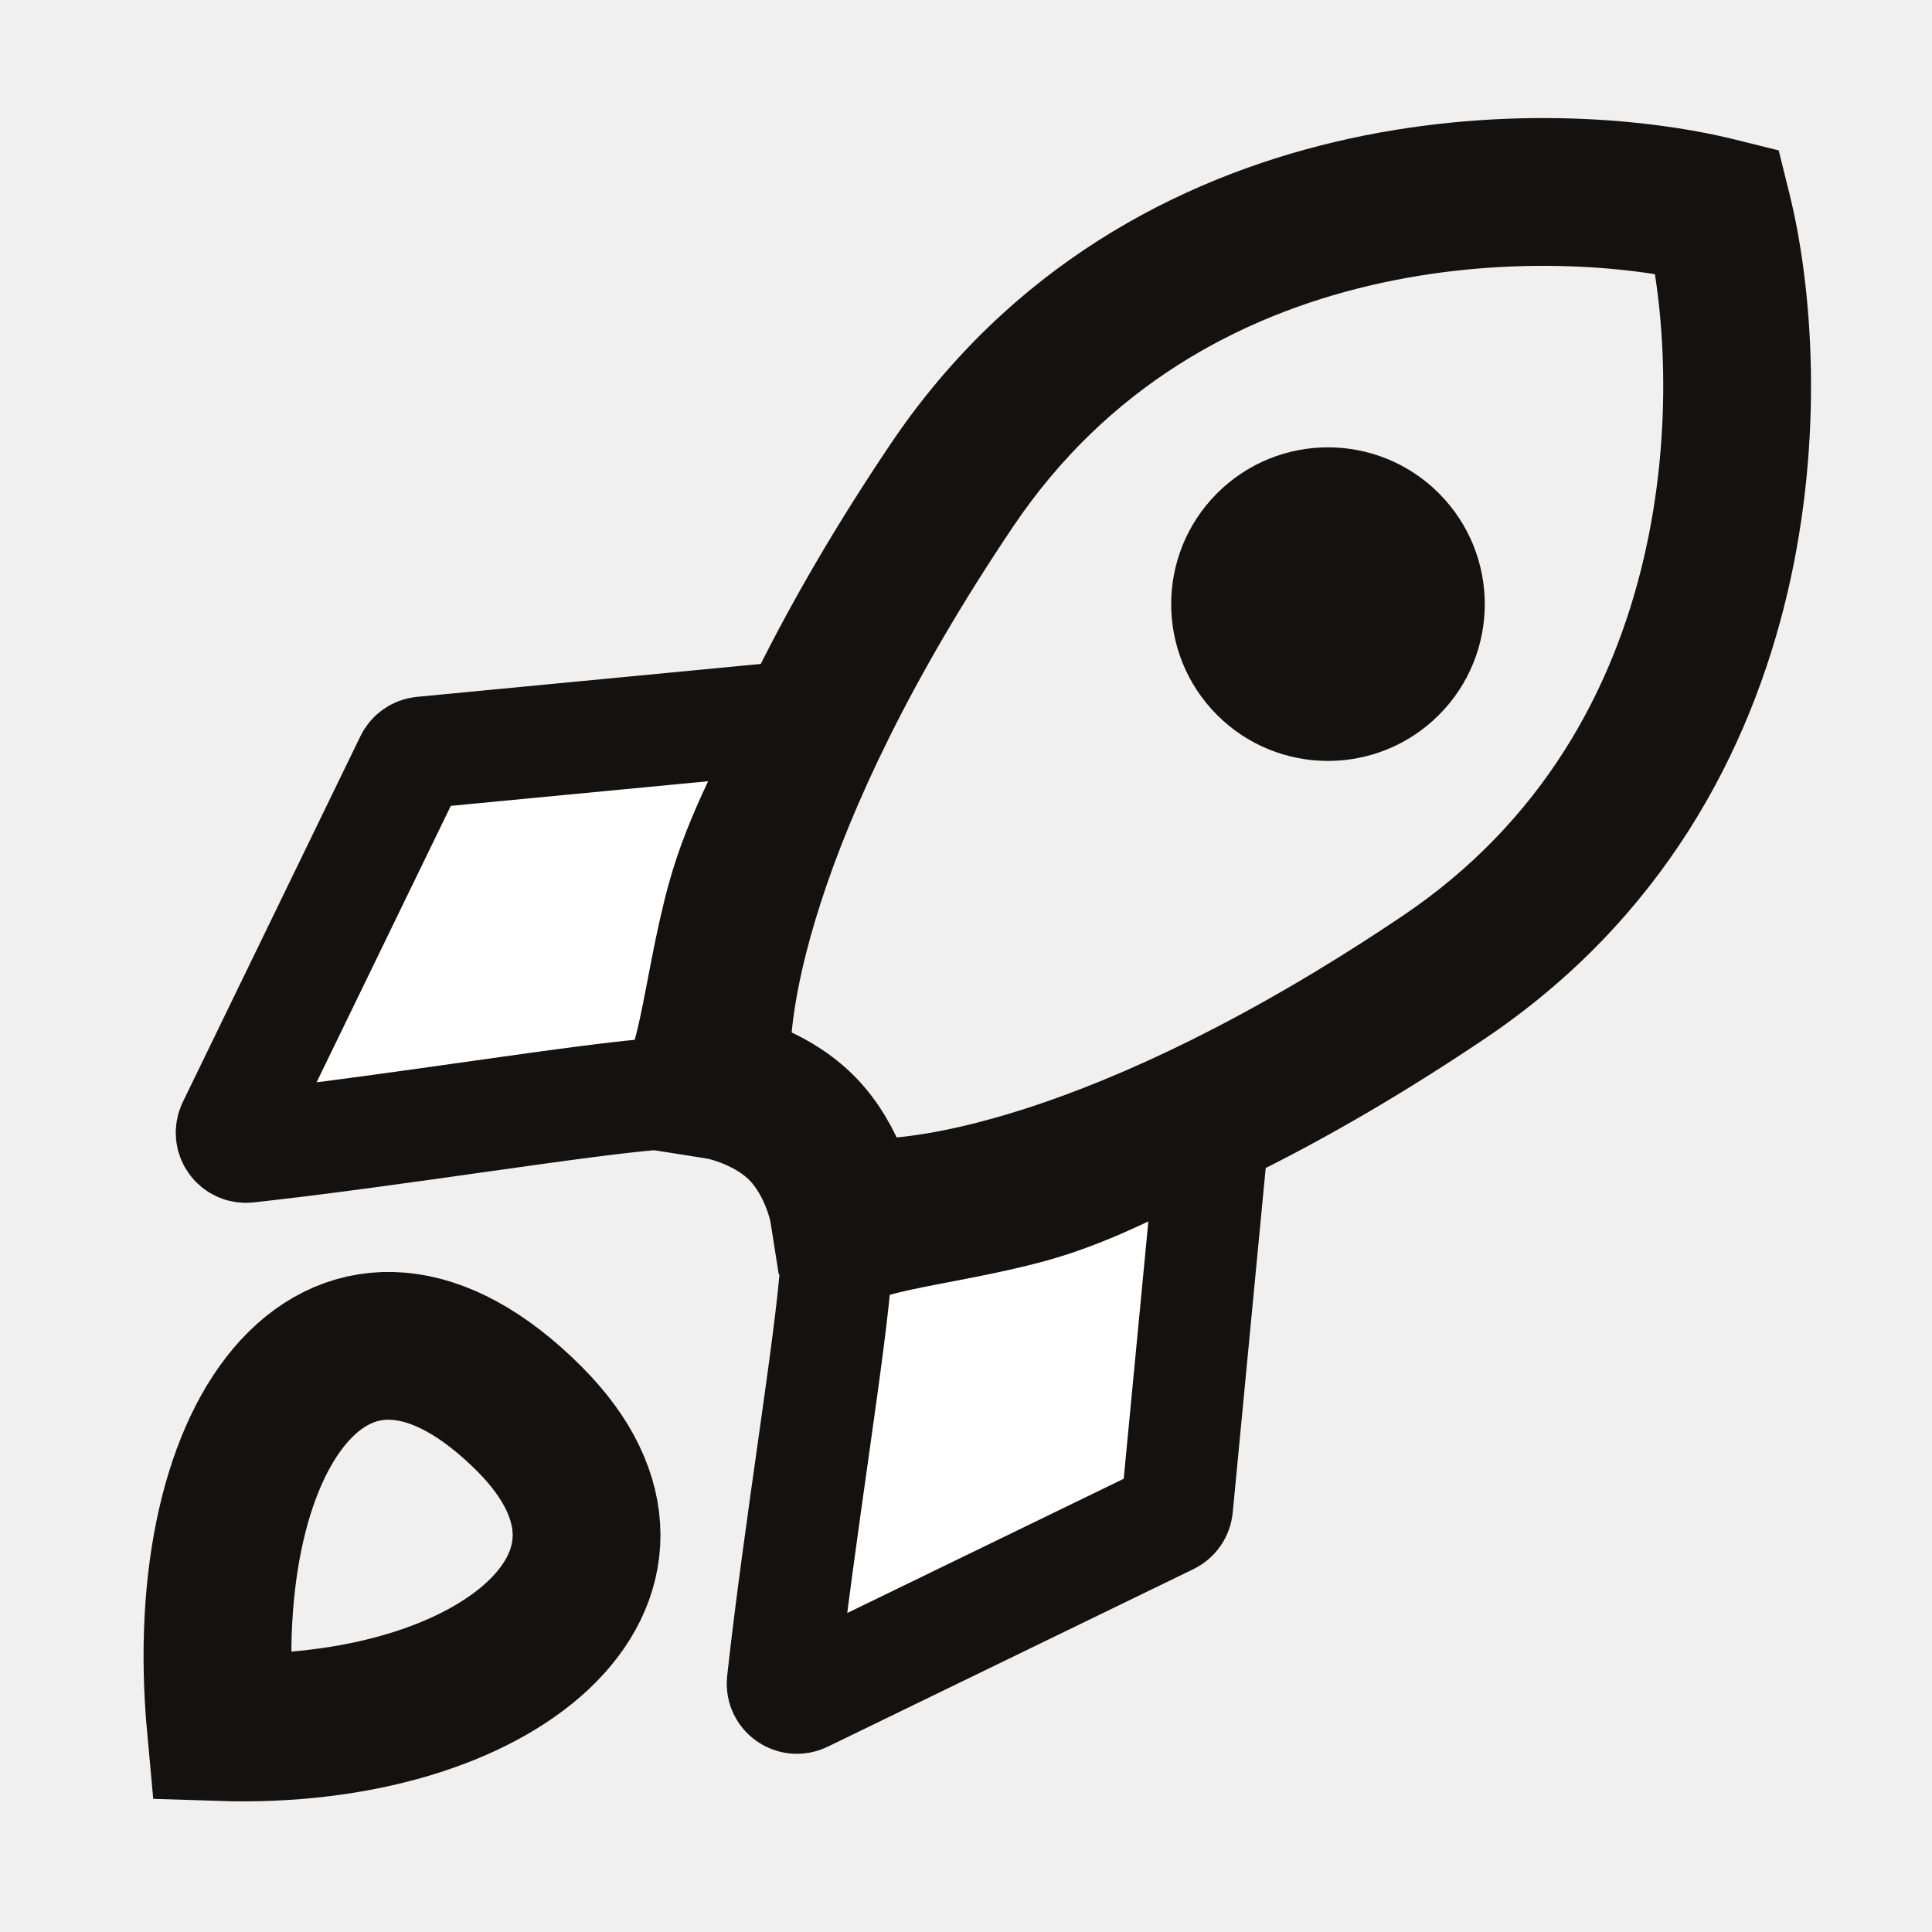
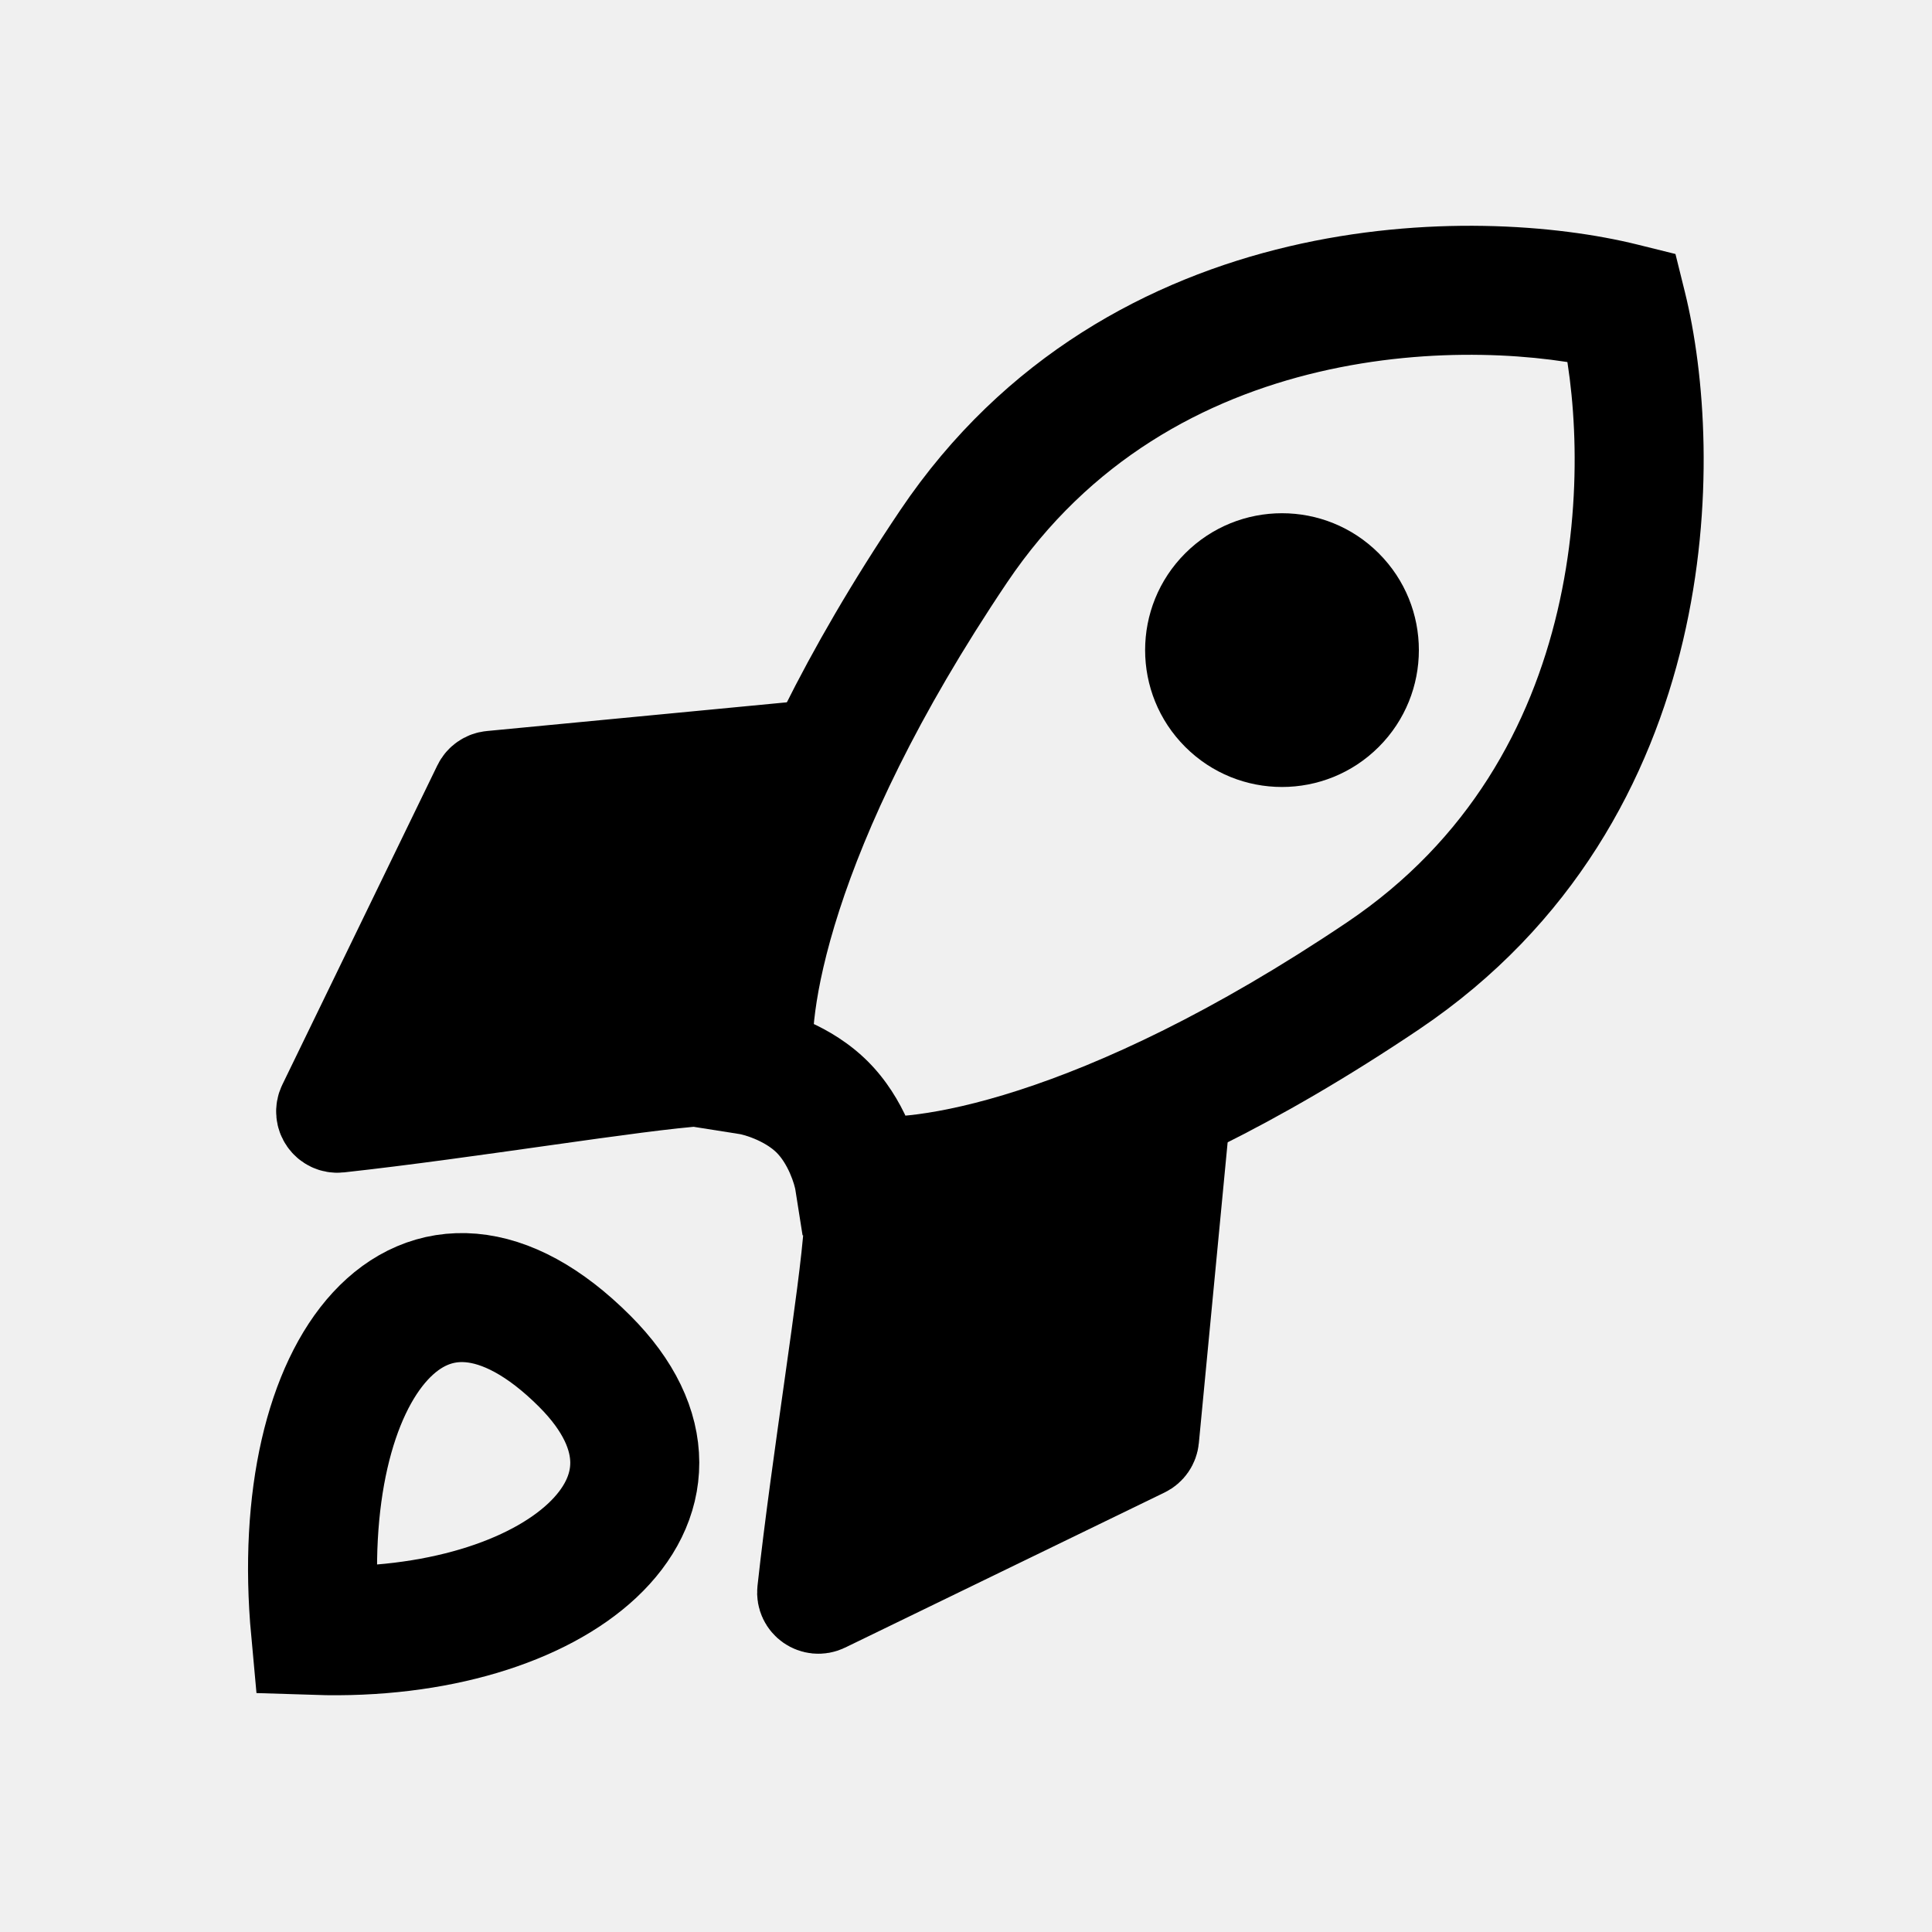
- <svg xmlns="http://www.w3.org/2000/svg" width="536" height="536" viewBox="0 0 536 536" fill="none">
+ <svg xmlns="http://www.w3.org/2000/svg" width="614" height="614" viewBox="0 0 614 614" fill="none">
  <g clip-path="url(#clip0_142_74)">
-     <path d="M264.06 134.659L247.053 123.213L247.053 123.213L264.06 134.659ZM476.545 58.645L496.442 53.709L493.469 41.722L481.482 38.748L476.545 58.645ZM199.36 301.183L179.149 304.615L181.615 319.135L196.162 321.432L199.36 301.183ZM234.008 335.831L213.759 339.029L216.056 353.576L230.576 356.042L234.008 335.831ZM400.531 271.131L411.978 288.137L411.978 288.137L400.531 271.131ZM281.066 146.106C307.286 107.151 343.944 87.714 379.994 79.228C416.455 70.644 451.411 73.531 471.609 78.542L481.482 38.748C455.6 32.328 414.012 29.099 370.599 39.318C326.776 49.635 280.231 73.921 247.053 123.213L281.066 146.106ZM219.57 297.751C218.78 293.096 219.035 277.209 227.746 250.301C236.232 224.09 252.293 188.856 281.066 146.106L247.053 123.213C216.43 168.71 198.55 207.368 188.739 237.673C179.154 267.281 176.758 290.532 179.149 304.615L219.57 297.751ZM236.836 298.355C225.129 286.647 209.653 282.054 202.557 280.934L196.162 321.432C196.154 321.431 196.317 321.457 196.645 321.534C196.962 321.608 197.378 321.717 197.875 321.866C198.879 322.167 200.086 322.596 201.364 323.162C204.045 324.349 206.317 325.818 207.845 327.346L236.836 298.355ZM207.845 327.346C209.373 328.874 210.842 331.146 212.029 333.827C212.595 335.105 213.024 336.312 213.325 337.316C213.474 337.813 213.583 338.229 213.657 338.546C213.734 338.874 213.76 339.037 213.759 339.029L254.257 332.634C253.137 325.538 248.544 310.062 236.836 298.355L207.845 327.346ZM230.576 356.042C244.659 358.433 267.91 356.037 297.518 346.452C327.823 336.641 366.481 318.761 411.978 288.137L389.085 254.124C346.335 282.898 311.1 298.959 284.89 307.445C257.982 316.156 242.095 316.411 237.44 315.621L230.576 356.042ZM411.978 288.137C461.27 254.96 485.556 208.415 495.872 164.592C506.092 121.179 502.863 79.591 496.442 53.709L456.649 63.581C461.659 83.78 464.547 118.736 455.963 155.197C447.477 191.247 428.04 227.905 389.085 254.124L411.978 288.137Z" fill="#141211" />
-     <circle cx="368.425" cy="167.607" r="43.5" transform="rotate(45 368.425 167.607)" fill="#141211" />
-     <path d="M68.653 318.181C110.219 313.625 163.152 304.708 183.87 303.371C192.297 302.828 193.443 274.987 200.487 249.278C205.377 231.432 214.677 215.4 219.693 204.456C220.905 201.812 218.768 199.034 215.873 199.311L117.164 208.759C115.775 208.892 114.556 209.738 113.946 210.993L64.668 312.488C63.301 315.303 65.542 318.522 68.653 318.181Z" fill="white" stroke="#141211" stroke-width="31" />
-     <path d="M217.146 466.674C221.702 425.109 230.619 372.175 231.956 351.457C232.499 343.03 260.341 341.884 286.05 334.84C303.895 329.95 319.927 320.651 330.871 315.634C333.515 314.422 336.293 316.559 336.016 319.454L326.569 418.164C326.436 419.552 325.589 420.772 324.334 421.381L222.839 470.66C220.024 472.027 216.805 469.785 217.146 466.674Z" fill="white" stroke="#141211" stroke-width="31" />
-     <path d="M61.259 479.159C53.48 395.013 95.553 342.334 146.819 393.599C190.659 437.439 137.98 481.634 61.259 479.159Z" stroke="#141211" stroke-width="41" />
+     <path d="M303.06 173.659L286.053 162.213L303.06 173.659ZM515.545 97.645L535.442 92.709L532.469 80.722L520.482 77.748L515.545 97.645ZM238.36 340.183L218.149 343.615L220.615 358.135L235.162 360.432L238.36 340.183ZM273.008 374.831L252.759 378.028L255.056 392.576L269.576 395.042L273.008 374.831ZM439.531 310.131L450.978 327.137L439.531 310.131ZM320.066 185.106C346.286 146.151 382.944 126.714 418.994 118.227C455.455 109.644 490.411 112.531 510.609 117.542L520.482 77.748C494.6 71.328 453.012 68.099 409.599 78.318C365.776 88.635 319.231 112.921 286.053 162.213L320.066 185.106ZM258.57 336.751C257.78 332.095 258.035 316.209 266.746 289.301C275.231 263.09 291.293 227.855 320.066 185.106L286.053 162.213C255.43 207.71 237.55 246.368 227.739 276.673C218.154 306.28 215.757 329.532 218.149 343.615L258.57 336.751ZM275.836 337.355C264.129 325.647 248.653 321.054 241.557 319.934L235.162 360.432C235.154 360.431 235.317 360.457 235.645 360.534C235.962 360.608 236.378 360.717 236.875 360.866C237.879 361.167 239.086 361.596 240.364 362.162C243.045 363.349 245.317 364.818 246.845 366.346L275.836 337.355ZM246.845 366.346C248.373 367.874 249.842 370.146 251.029 372.827C251.595 374.104 252.024 375.311 252.325 376.316C252.474 376.813 252.583 377.229 252.657 377.546C252.734 377.874 252.76 378.036 252.759 378.028L293.257 371.634C292.136 364.538 287.544 349.062 275.836 337.355L246.845 366.346ZM269.576 395.042C283.659 397.433 306.91 395.037 336.518 385.452C366.823 375.641 405.481 357.761 450.978 327.137L428.085 293.124C385.335 321.898 350.1 337.959 323.89 346.445C296.982 355.156 281.095 355.411 276.44 354.62L269.576 395.042ZM450.978 327.137C500.27 293.96 524.556 247.415 534.872 203.592C545.092 160.179 541.863 118.591 535.442 92.709L495.649 102.581C500.659 122.78 503.547 157.736 494.963 194.197C486.477 230.247 467.04 266.905 428.085 293.124L450.978 327.137Z" fill="black" />
+     <circle cx="407.425" cy="206.607" r="43.5" transform="rotate(45 407.425 206.607)" fill="black" />
+     <path d="M107.653 357.181C149.219 352.625 202.152 343.708 222.87 342.371C231.297 341.828 232.443 313.987 239.487 288.278C244.377 270.432 253.677 254.4 258.693 243.456C259.905 240.812 257.768 238.034 254.873 238.311L156.164 247.759C154.775 247.891 153.556 248.738 152.946 249.993L103.668 351.488C102.301 354.303 104.542 357.522 107.653 357.181Z" fill="black" stroke="black" stroke-width="31" />
+     <path d="M256.146 505.674C260.702 464.109 269.619 411.175 270.956 390.457C271.499 382.03 299.34 380.884 325.049 373.84C342.895 368.95 358.927 359.651 369.871 354.634C372.515 353.422 375.293 355.559 375.016 358.454L365.569 457.164C365.436 458.552 364.589 459.772 363.334 460.381L261.839 509.66C259.024 511.027 255.805 508.785 256.146 505.674Z" fill="black" stroke="black" stroke-width="31" />
+     <path d="M100.259 518.159C92.48 434.013 134.553 381.334 185.819 432.599C229.659 476.439 176.98 520.634 100.259 518.159Z" stroke="black" stroke-width="41" />
  </g>
  <defs>
    <clipPath id="clip0_142_74">
-       <rect width="536" height="536" fill="white" />
+       <rect width="614" height="614" fill="white" />
    </clipPath>
  </defs>
</svg>
